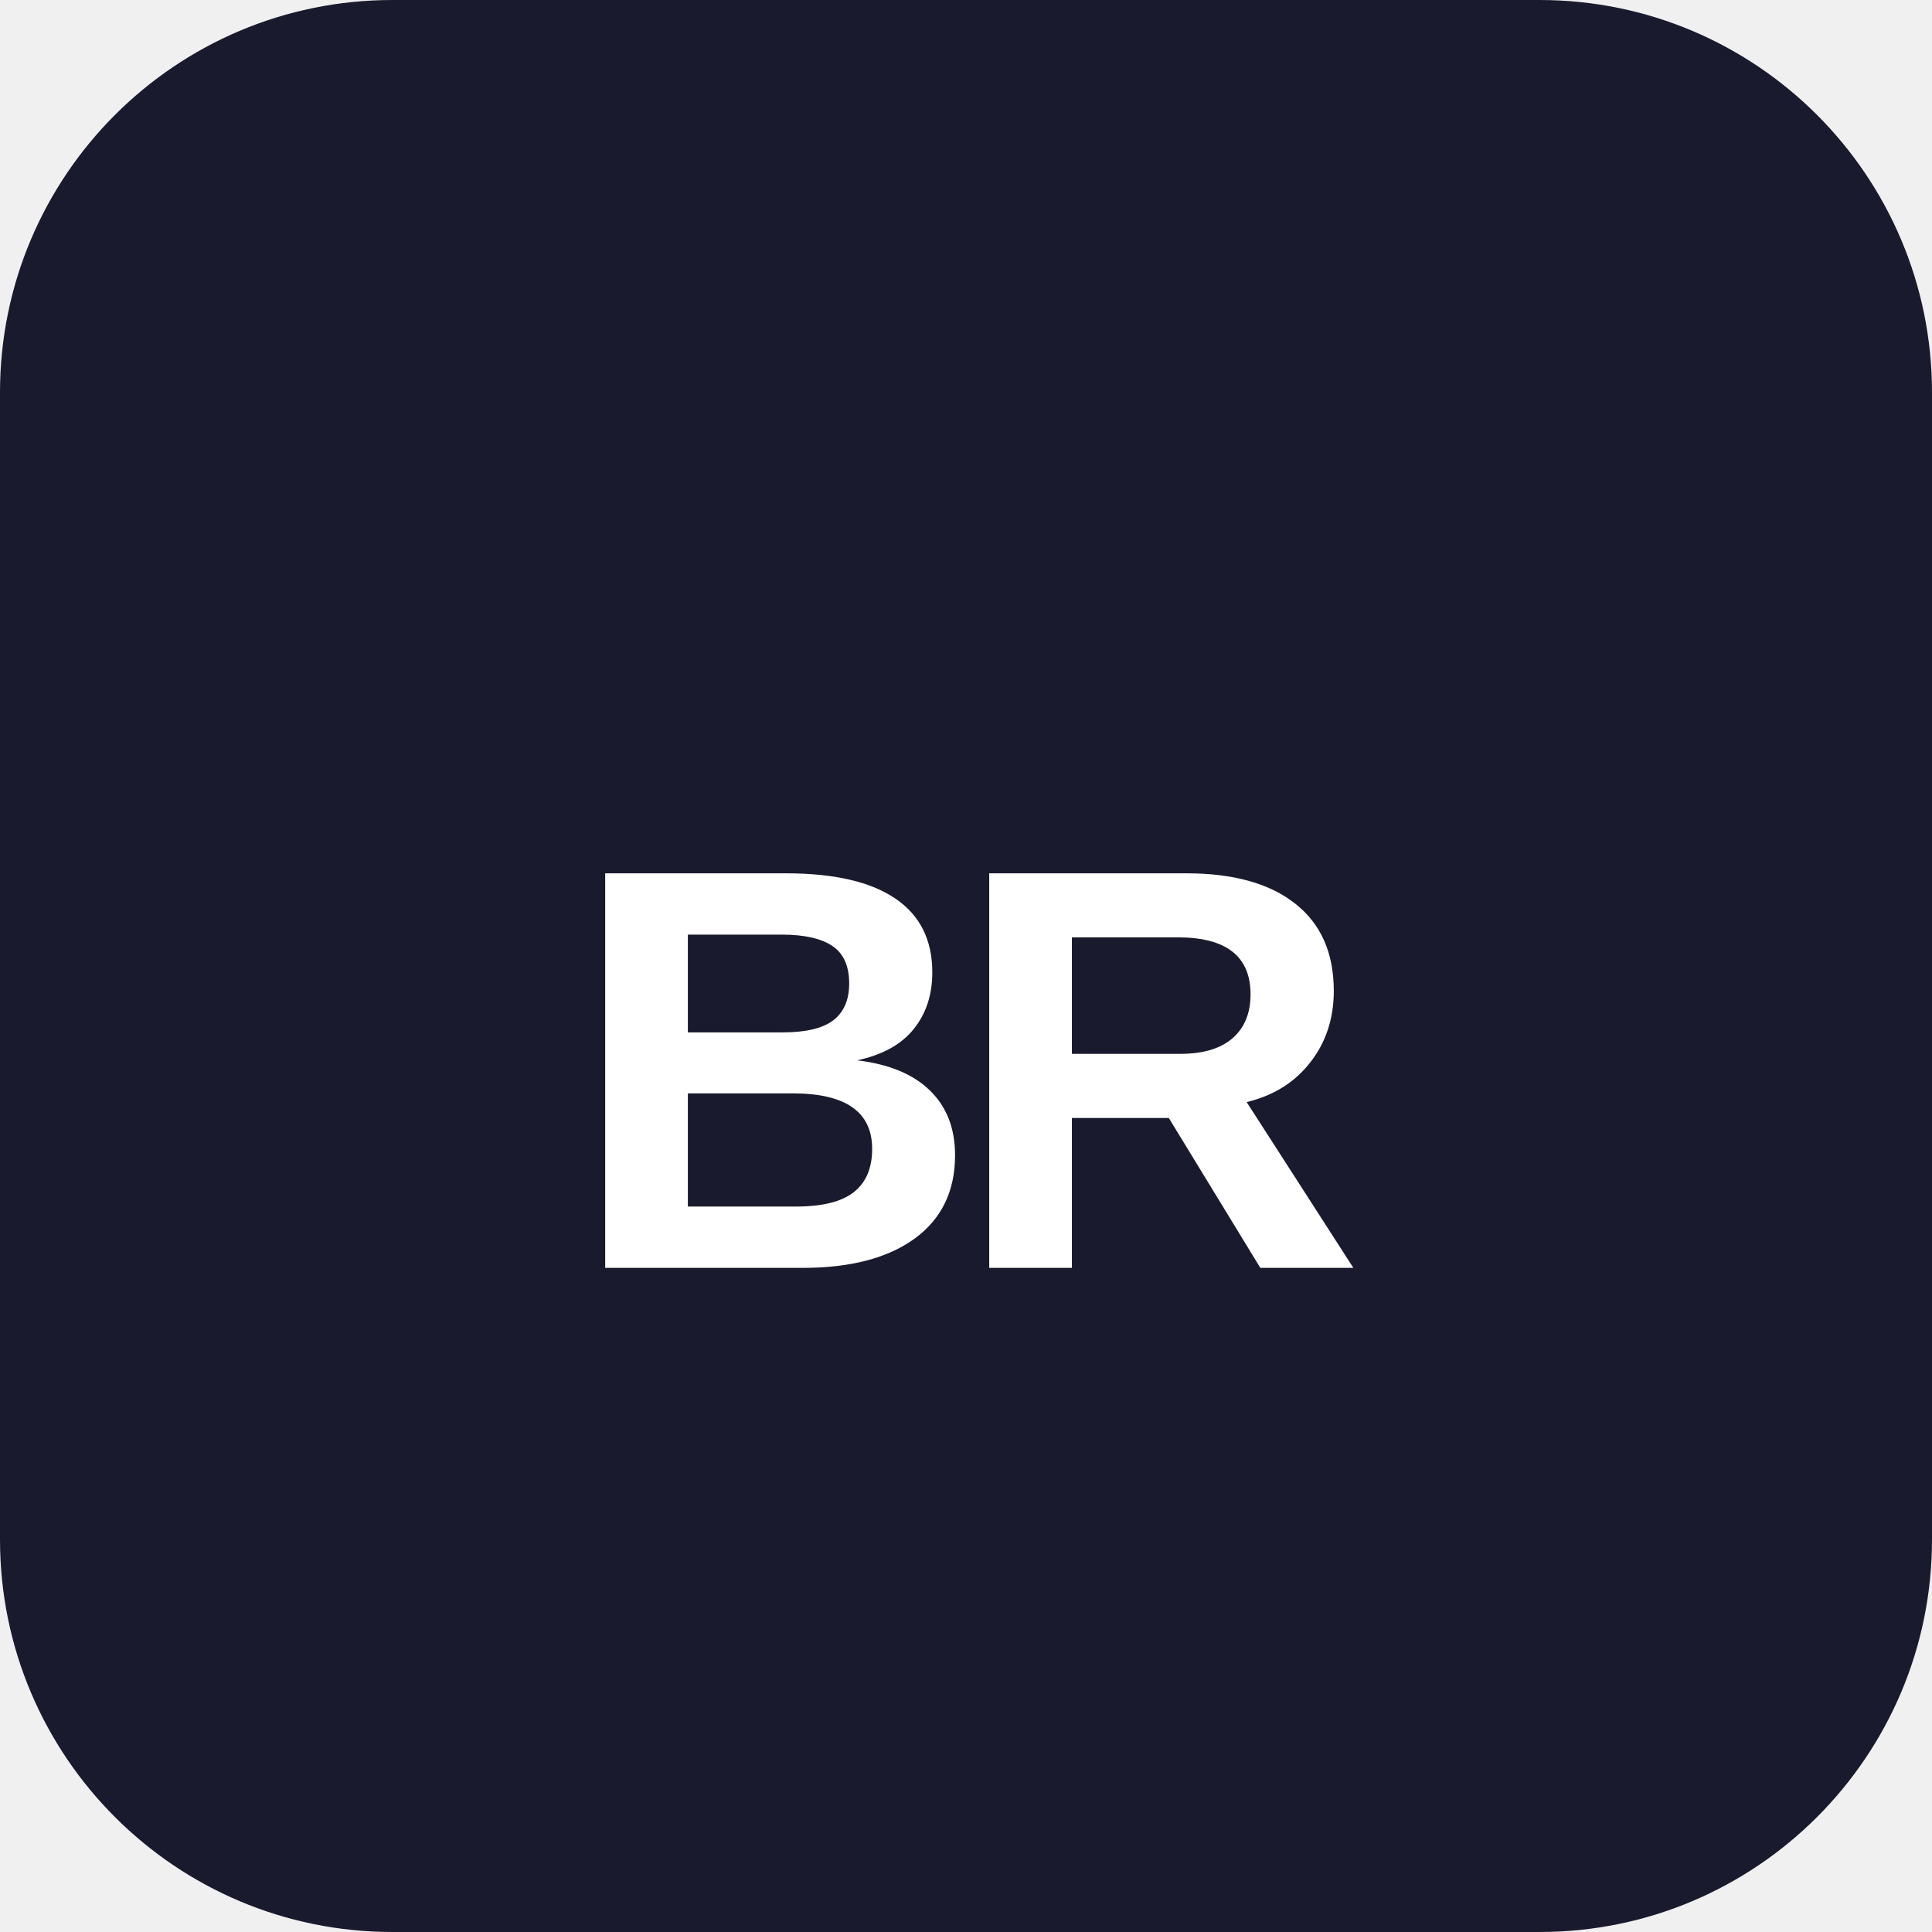
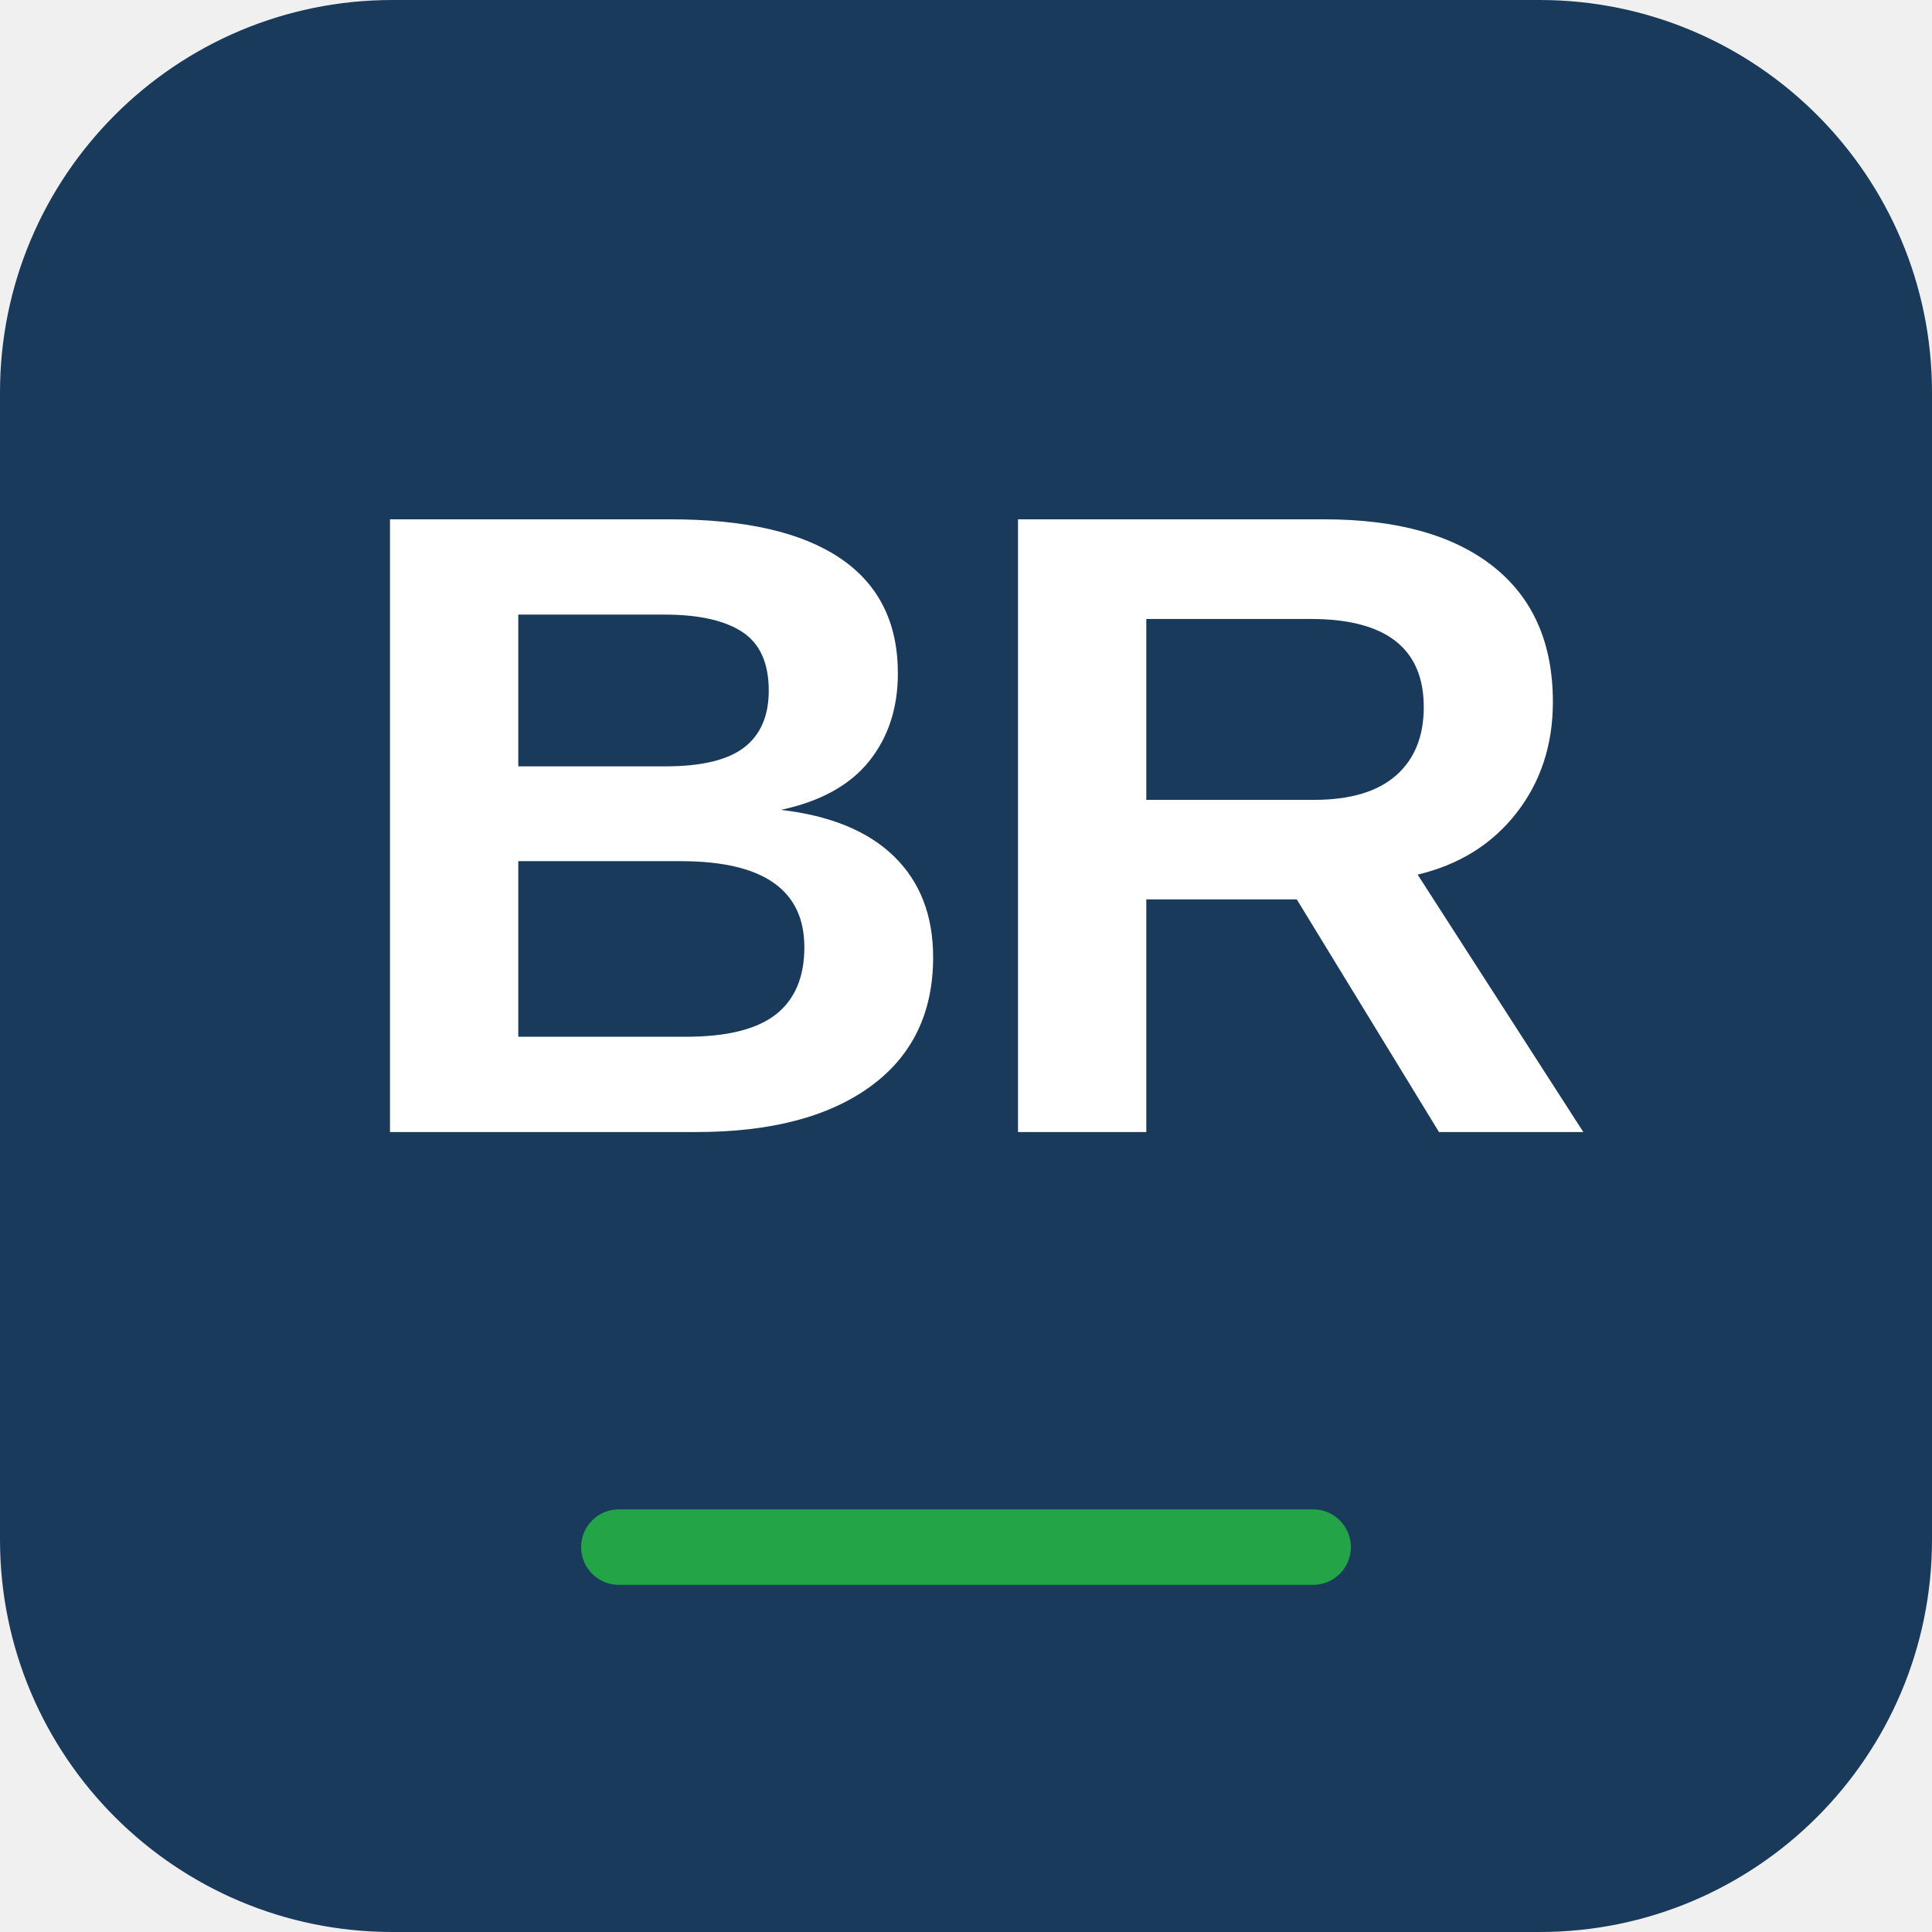
<svg xmlns="http://www.w3.org/2000/svg" viewBox="0 0 256 256" width="256" height="256">
-   <rect width="256" height="256" rx="52" fill="#1a1a2e" />
-   <text x="128" y="168" font-family="-apple-system, 'Helvetica Neue', Arial, sans-serif" font-size="76" font-weight="900" fill="white" text-anchor="middle" letter-spacing="-4">BR</text>
+   <rect width="256" height="256" rx="52" fill="#1a3a5c" />
+   <text x="128" y="150" font-family="-apple-system, 'Helvetica Neue', Arial, sans-serif" font-size="118" font-weight="800" fill="#ffffff" text-anchor="middle" letter-spacing="-2">BR</text>
+   <rect x="77" y="200" width="102" height="10" rx="5" fill="#22a447" />
</svg>
